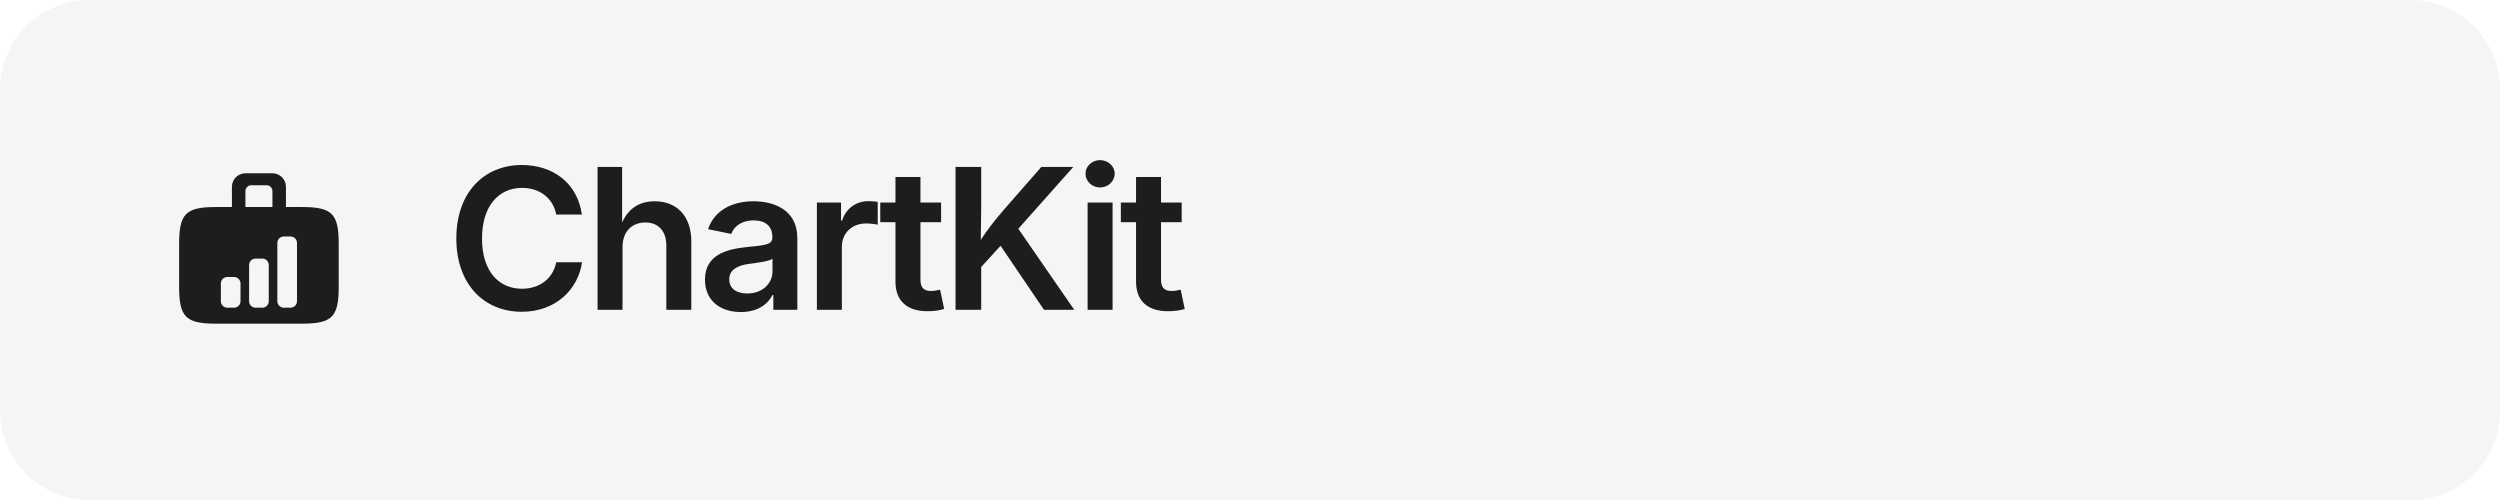
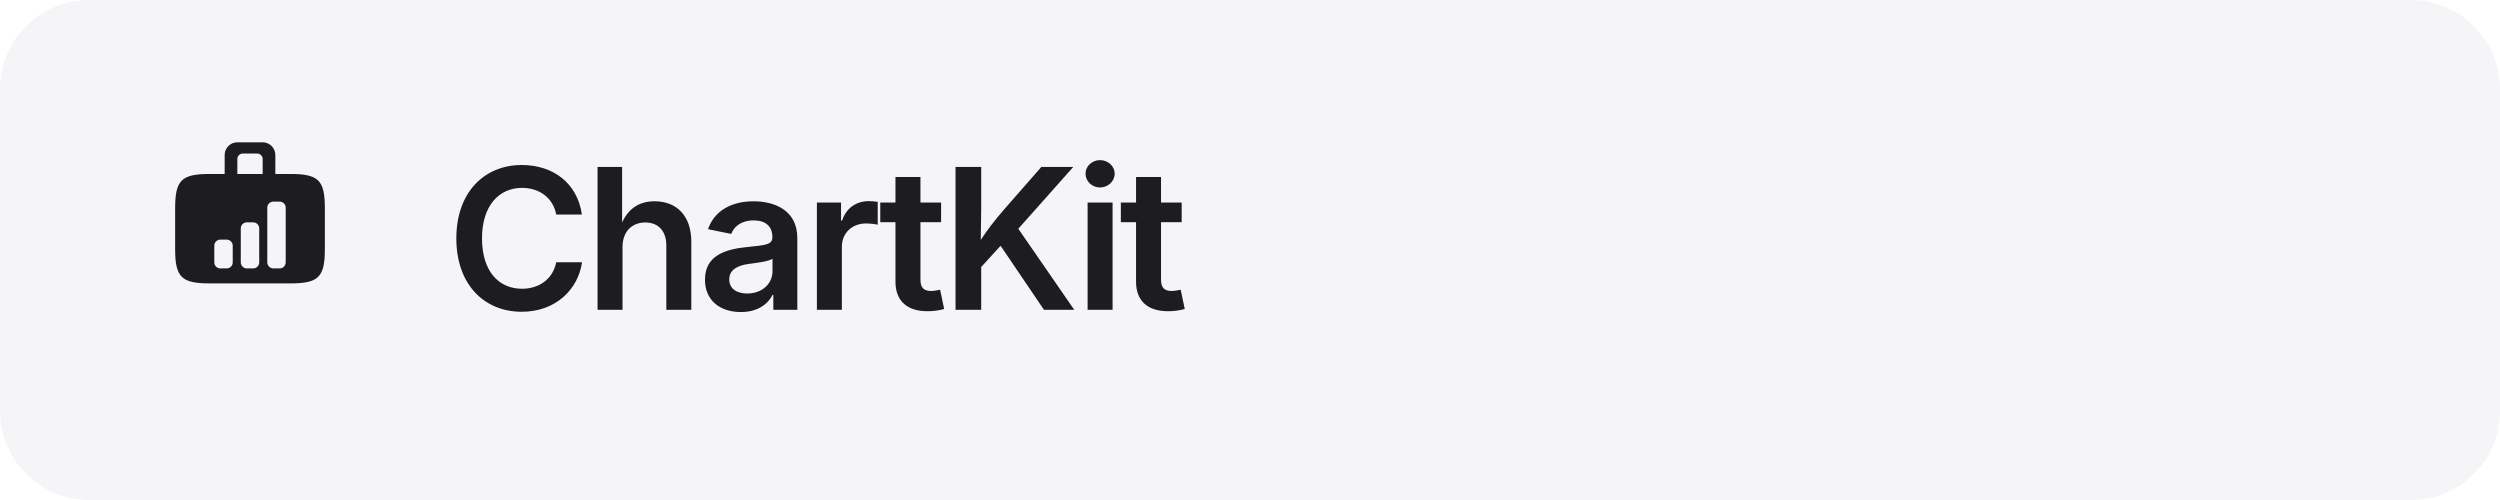
<svg xmlns="http://www.w3.org/2000/svg" viewBox="0 0 280 56" fill="none">
  <rect width="280" height="56" rx="10" fill="#f5f5f7" />
-   <g transform="translate(18,17.00) scale(0.6875)">
-     <path fill="#1d1d1f" fill-rule="evenodd" d="M11.60 9.00 V5.70 C11.60 4.49 12.59 3.50 13.80 3.50 H18.20 C19.41 3.50 20.40 4.49 20.40 5.70 V9.00 H18.20 V6.40 C18.20 5.88 17.77 5.45 17.25 5.45 H14.75 C14.23 5.45 13.80 5.88 13.80 6.40 V9.00 Z" />
-     <path fill="#1d1d1f" d="M9.00 9.00 H23.00 C27.92 9.00 29.00 10.08 29.00 15.00 V22.00 C29.00 26.92 27.92 28.00 23.00 28.00 H9.00 C4.08 28.00 3.00 26.92 3.00 22.00 V15.00 C3.00 10.08 4.08 9.00 9.00 9.00 Z" />
-     <rect x="9.80" y="20.40" width="3.20" height="5.00" rx="1.05" fill="#f5f5f7" />
-     <rect x="14.40" y="17.40" width="3.20" height="8.00" rx="1.05" fill="#f5f5f7" />
-     <rect x="19.00" y="13.80" width="3.20" height="11.60" rx="1.05" fill="#f5f5f7" />
+   <g transform="translate(16,12) scale(0.75)">
+     <g transform="translate(16 16) scale(0.86) translate(-16 -16)">
+       <path fill="#1d1d1f" fill-rule="evenodd" d="M11.60 9.00 V5.70 C11.60 4.49 12.59 3.50 13.80 3.50 H18.20 C19.41 3.50 20.40 4.49 20.40 5.70 V9.00 H18.20 V6.40 C18.20 5.88 17.77 5.45 17.25 5.45 H14.75 C14.23 5.45 13.80 5.88 13.80 6.40 V9.00 Z" />
+       <path fill="#1d1d1f" d="M9.00 9.00 H23.00 C27.92 9.00 29.00 10.08 29.00 15.00 V22.00 C29.00 26.92 27.92 28.00 23.00 28.00 H9.00 C4.08 28.00 3.00 26.92 3.00 22.00 V15.00 C3.00 10.08 4.08 9.00 9.00 9.00 Z" />
+       <rect x="9.80" y="20.40" width="3.20" height="5.00" rx="1.05" fill="#f5f5f7" />
+       <rect x="14.40" y="17.40" width="3.20" height="8.00" rx="1.05" fill="#f5f5f7" />
+       <rect x="19.00" y="13.80" width="3.20" height="11.60" rx="1.05" fill="#f5f5f7" />
+     </g>
  </g>
  <text x="50.0" y="34.7" font-family="Inter, ui-sans-serif, system-ui, -apple-system, sans-serif" font-size="22" font-weight="600" letter-spacing="-0.035em" fill="#1d1d1f">ChartKit</text>
</svg>
